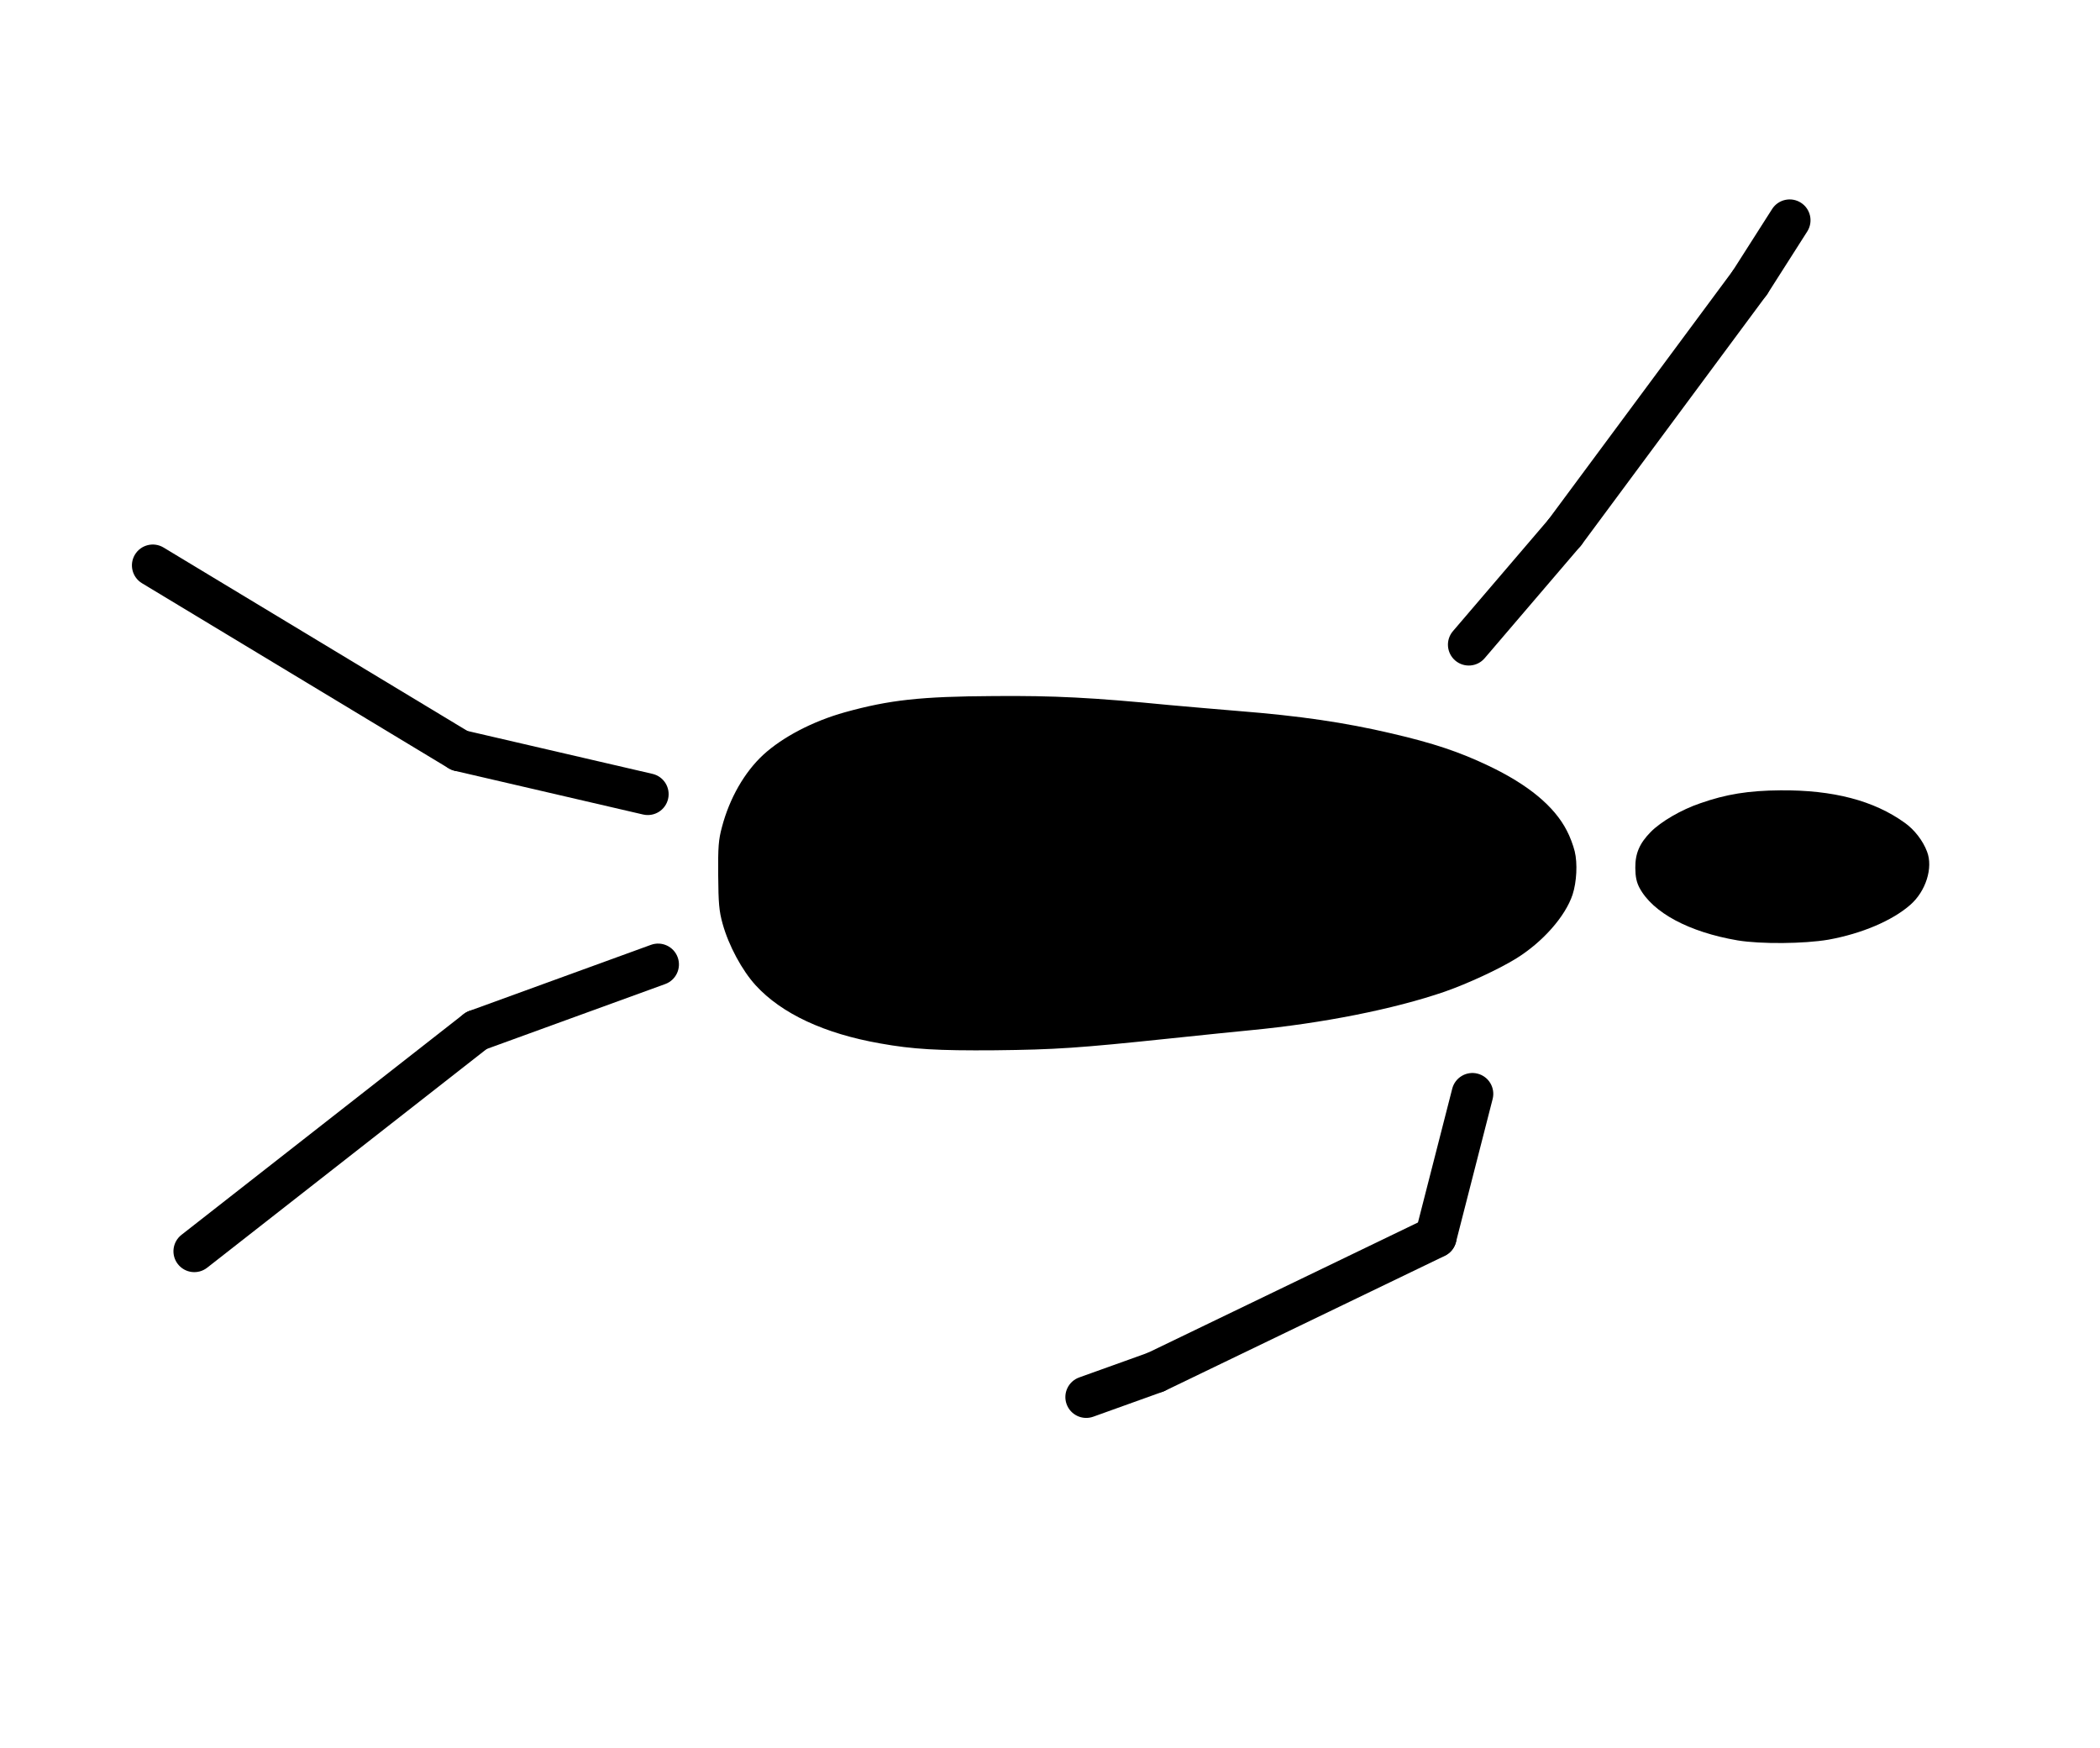
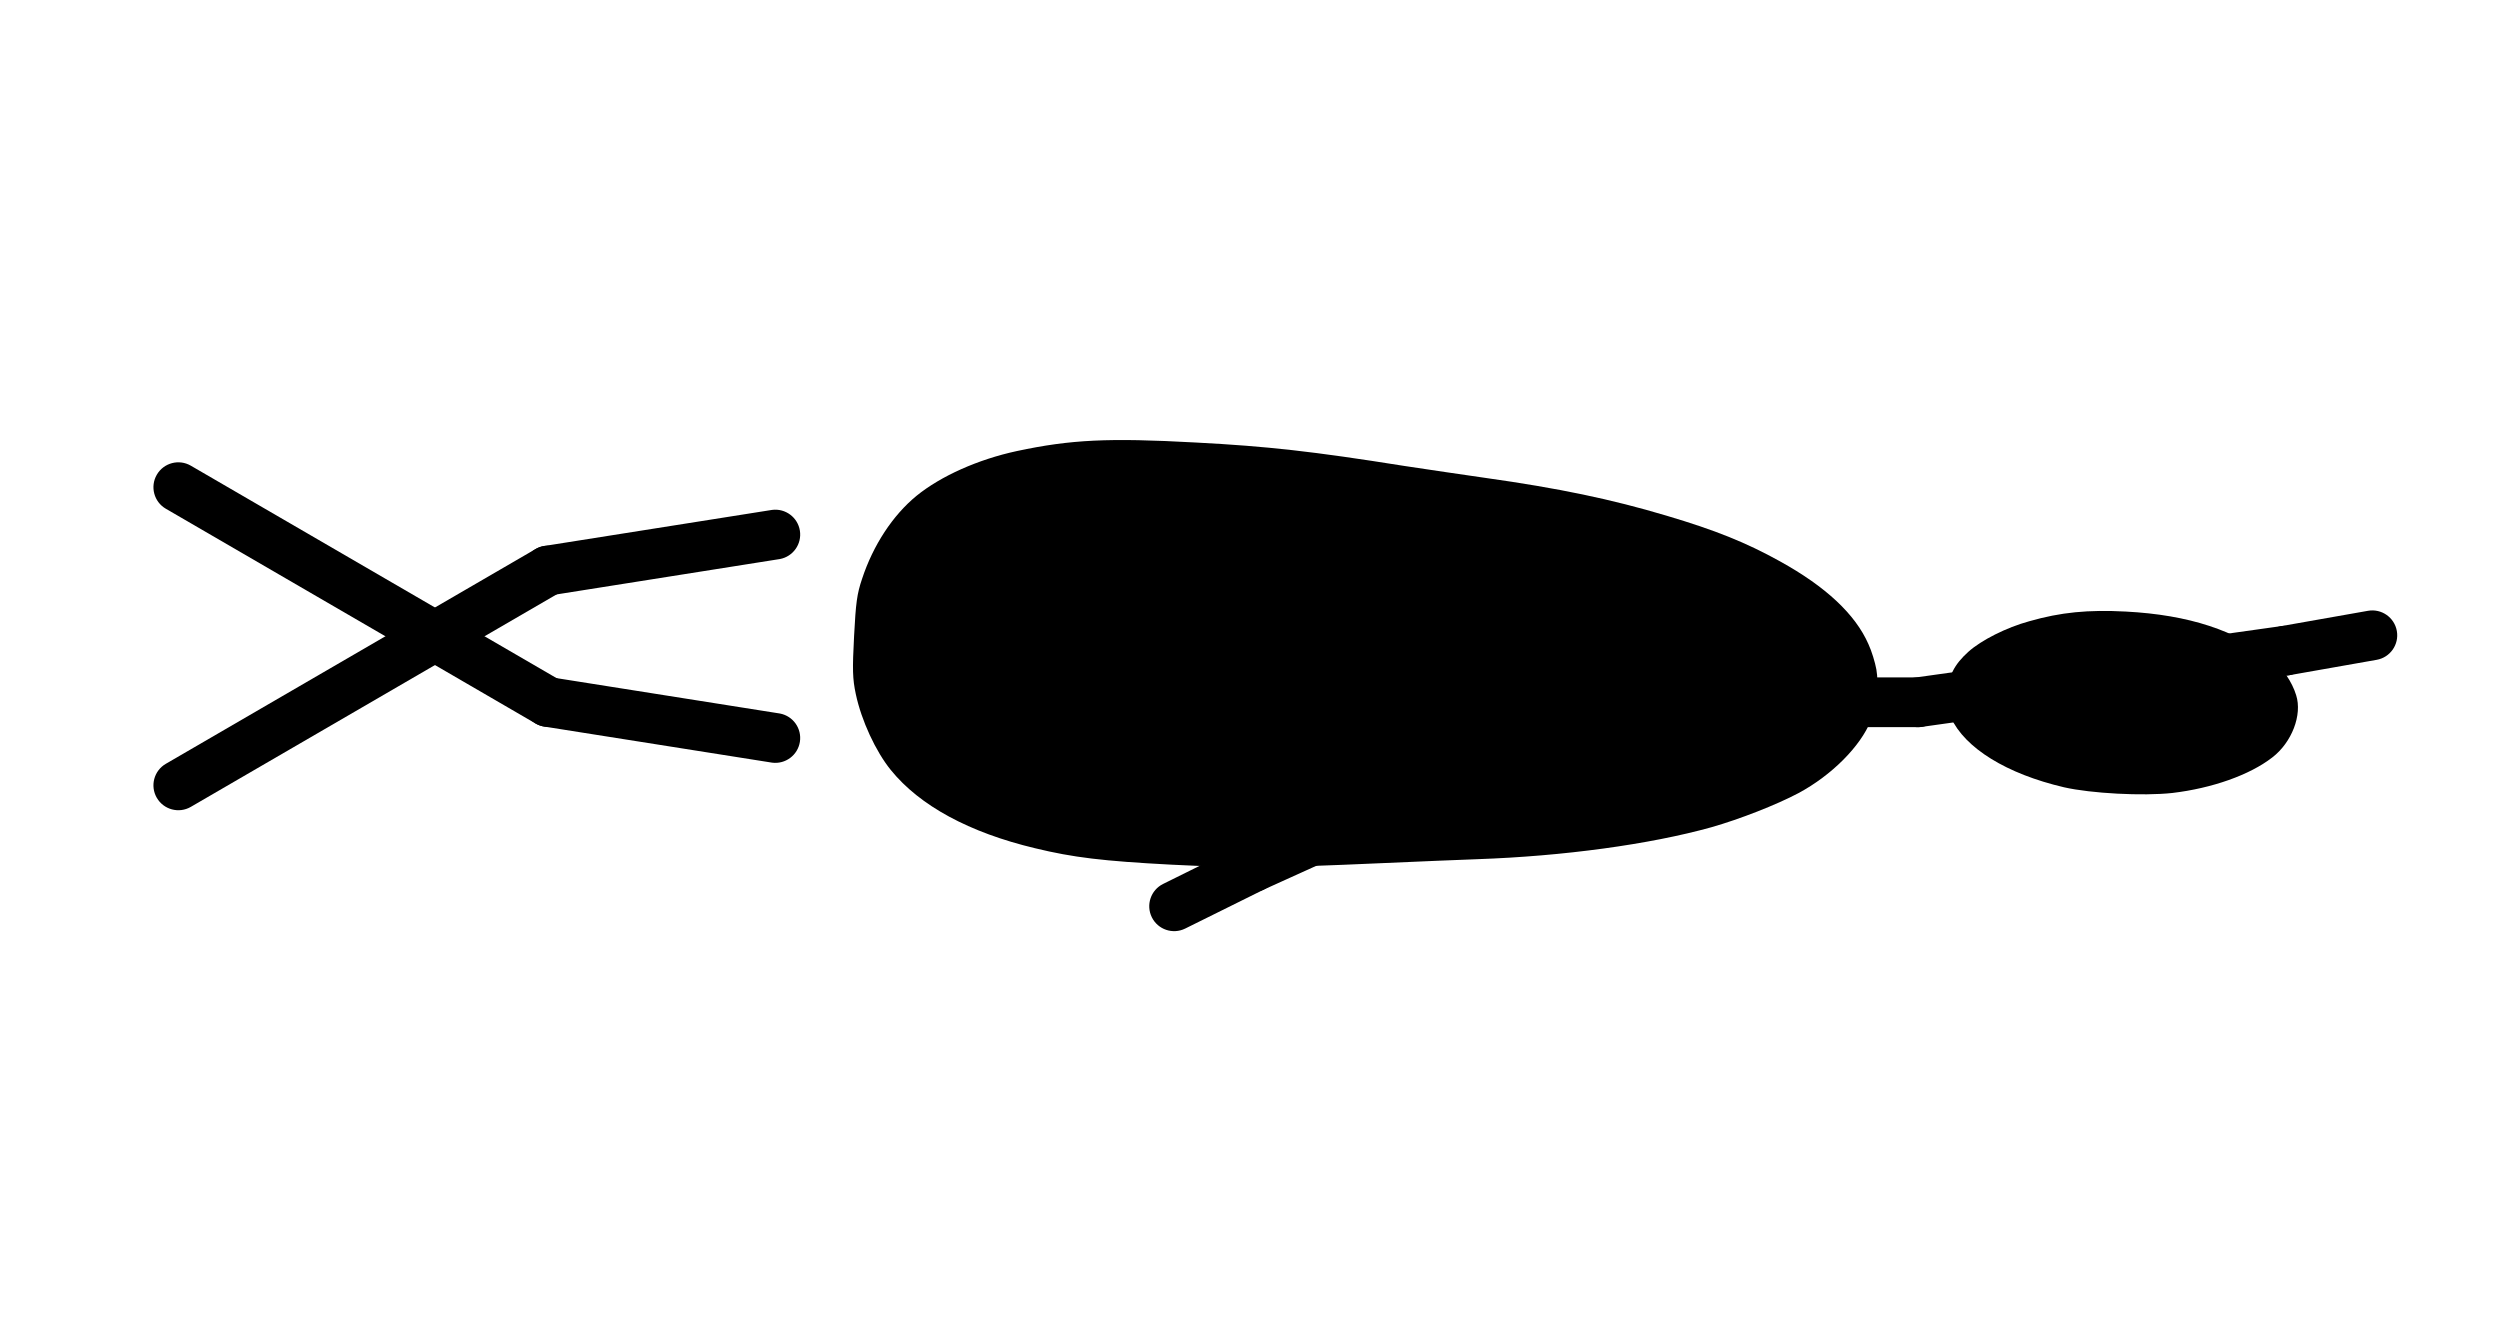
- <svg xmlns="http://www.w3.org/2000/svg" width="554" height="461" viewBox="-445 -40 1108 921" fill="none">
+ <svg xmlns="http://www.w3.org/2000/svg" width="553" height="295" viewBox="-444 119 1105 589" fill="none">
  <g fill="black">
-     <g id="muneco" transform="translate(0 6.928203) rotate(86.5359 172.5 400)">
+     <g id="muneco" transform="translate(0 -1.4695761589768238e-15) rotate(90 172.5 400)">
      <g id="torso" transform="rotate(3 172.5 639)">
        <path id="cabeza" d="M165.172 1.101C159.372 3.201 153.472 7.701 149.872 12.701C137.972 28.901 132.172 50.401 132.172 78.201C132.172 95.001 133.972 106.901 138.672 120.601C141.972 130.601 148.172 141.401 153.572 146.801C159.572 152.801 164.872 155.101 172.472 155.101C177.172 155.101 180.072 154.501 182.972 153.001C196.172 146.101 206.572 127.101 211.172 101.401C213.272 89.301 213.272 66.401 211.172 53.501C208.172 36.101 201.472 19.801 193.172 10.201C186.072 1.901 173.672 -2.099 165.172 1.101Z" />
        <path id="cuerpo" d="M163.472 187.001C160.472 187.701 155.472 189.501 152.472 191.101C139.572 197.601 128.072 211.301 117.972 232.101C110.472 247.501 105.772 261.201 100.472 283.201C94.472 308.001 90.873 331.201 87.972 364.201C87.172 373.501 85.573 389.701 84.573 400.201C80.272 440.801 79.073 461.001 79.073 492.701C78.972 531.501 80.672 547.901 86.972 571.401C91.573 588.401 99.772 604.401 109.072 614.701C118.172 624.701 131.872 632.701 146.972 636.801C153.772 638.701 157.572 639.001 172.472 639.001C187.172 639.001 191.272 638.701 197.972 636.901C209.572 633.801 222.772 626.801 230.672 619.701C245.772 606.101 256.472 583.601 261.872 554.201C265.072 537.201 265.972 523.901 265.972 493.701C265.872 461.601 265.172 449.801 260.472 401.201C258.872 384.701 257.072 365.601 256.472 358.701C253.172 320.901 245.972 283.001 236.972 256.201C232.772 243.901 225.472 227.801 219.872 218.501C211.272 204.301 197.772 192.201 186.272 188.301C179.672 186.101 169.872 185.501 163.472 187.001Z" />
      </g>
-       <path id="brazo-izq-1" d="M82.58 228.43L26.47 174.25A11 11 0 0 0 11.19 190.07L67.3 244.26A11 11 0 0 0 82.58 228.43Z" />
-       <path id="brazo-izq-2" d="M25.9 173.73L-99.73 68.32A11 11 0 0 0 -113.87 85.17L11.76 190.59A11 11 0 0 0 25.9 173.73Z" />
-       <path id="brazo-izq-3" d="M-100.33 67.84L-131.89 44.92A11 11 0 0 0 -144.82 62.72L-113.27 85.64A11 11 0 0 0 -100.33 67.84Z" />
-       <path id="brazo-der-1" d="M308.25 259.22L382.5 283.1A11 11 0 0 0 389.24 262.16L314.98 238.27A11 11 0 0 0 308.25 259.22Z" />
-       <path id="brazo-der-2" d="M375.69 276.8L437.89 428.55A11 11 0 0 0 458.24 420.21L396.05 268.46A11 11 0 0 0 375.69 276.8Z" />
-       <path id="brazo-der-3" d="M437.51 427.46L448.44 464.9A11 11 0 0 0 469.56 458.73L458.62 421.29A11 11 0 0 0 437.51 427.46Z" />
-       <path id="pierna-izq-1" d="M116.95 670.37L87.94 768.16A11 11 0 0 0 109.03 774.42L138.05 676.63A11 11 0 0 0 116.95 670.37Z" />
-       <path id="pierna-izq-2" d="M89.43 765.04L-17.84 920.65A11 11 0 0 0 0.28 933.14L107.54 777.53A11 11 0 0 0 89.43 765.04Z" />
-       <path id="pierna-der-1" d="M206.95 676.63L235.97 774.42A11 11 0 0 0 257.06 768.16L228.05 670.37A11 11 0 0 0 206.95 676.63Z" />
-       <path id="pierna-der-2" d="M237.46 777.53L344.72 933.14A11 11 0 0 0 362.84 920.65L255.57 765.04A11 11 0 0 0 237.46 777.53Z" />
+       <path id="brazo-izq-1" d="M174.33 241.44L196.3 316.28A11 11 0 0 0 217.41 310.09L195.44 235.25A11 11 0 0 0 174.33 241.44Z" />
+       <path id="brazo-izq-2" d="M196.84 317.72L264.49 467.12A11 11 0 0 0 284.53 458.04L216.88 308.65A11 11 0 0 0 196.84 317.72Z" />
+       <path id="brazo-izq-3" d="M264.66 467.46L281.97 502.41A11 11 0 0 0 301.69 492.64L284.37 457.7A11 11 0 0 0 264.66 467.46Z" />
+       <path id="brazo-der-1" d="M212.67 246.74L212.67 168.74A11 11 0 0 0 190.67 168.74L190.67 246.74A11 11 0 0 0 212.67 246.74Z" />
+       <path id="brazo-der-2" d="M212.57 167.21L189.74 4.81A11 11 0 0 0 167.96 7.87L190.78 170.27A11 11 0 0 0 212.57 167.21Z" />
+       <path id="brazo-der-3" d="M189.68 4.43L182.91 -33.98A11 11 0 0 0 161.24 -30.16L168.02 8.25A11 11 0 0 0 189.68 4.43Z" />
+       <path id="pierna-izq-1" d="M116.64 675.22L132.59 775.96A11 11 0 0 0 154.32 772.52L138.36 671.78A11 11 0 0 0 116.64 675.22Z" />
+       <path id="pierna-izq-2" d="M133.94 779.77L228.87 943.2A11 11 0 0 0 247.9 932.15L152.97 768.72A11 11 0 0 0 133.94 779.77Z" />
+       <path id="pierna-der-1" d="M206.64 671.78L190.68 772.52A11 11 0 0 0 212.41 775.96L228.36 675.22A11 11 0 0 0 206.64 671.78Z" />
+       <path id="pierna-der-2" d="M192.03 768.72L97.1 932.15A11 11 0 0 0 116.13 943.2L211.06 779.77A11 11 0 0 0 192.03 768.72Z" />
    </g>
  </g>
</svg>
